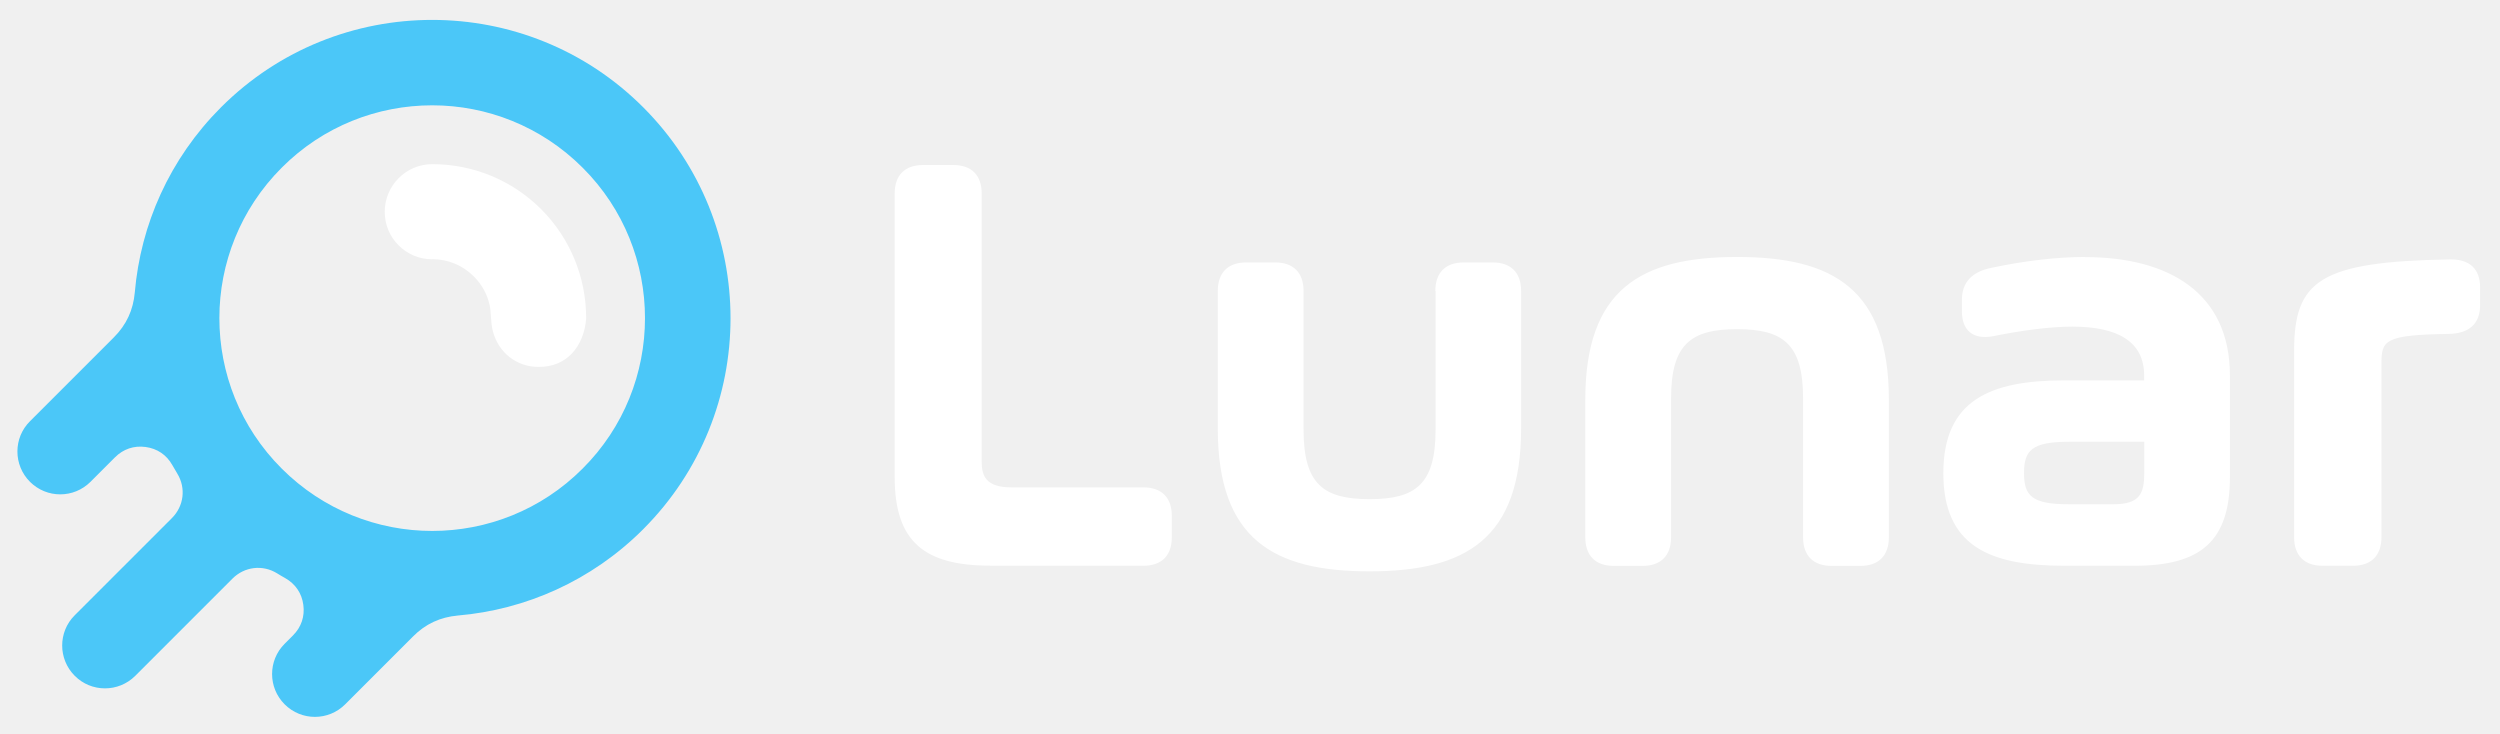
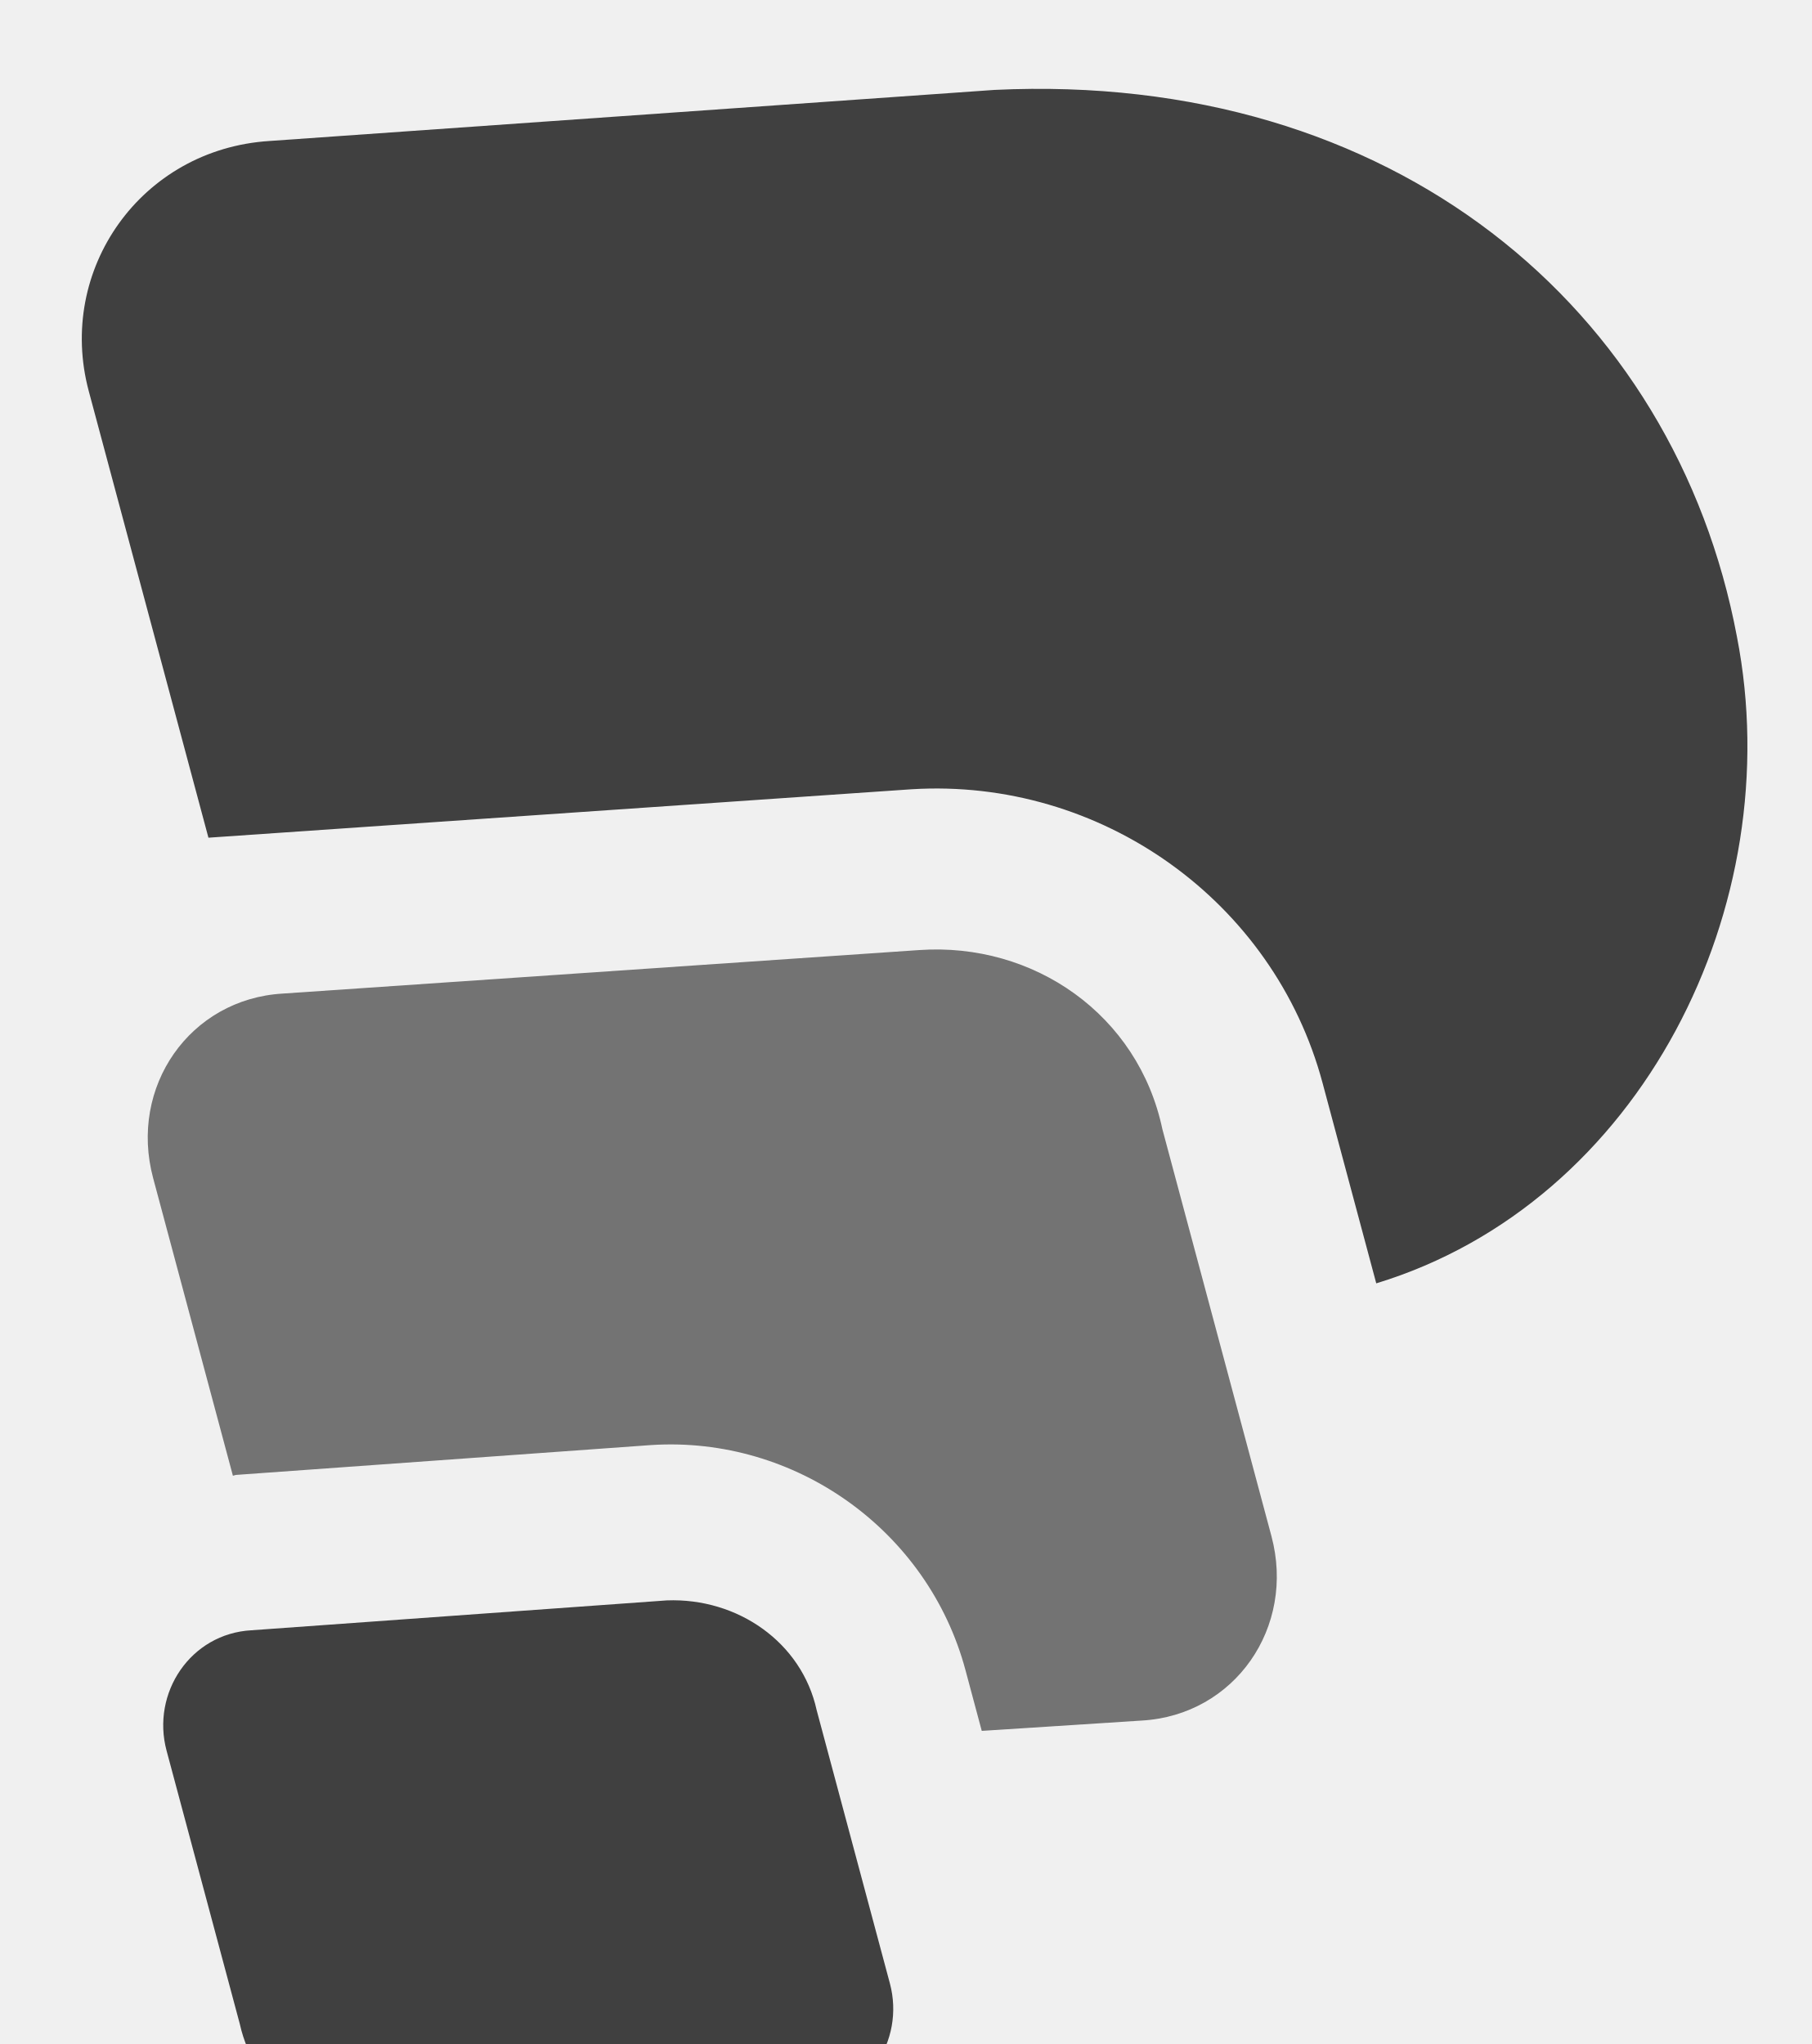
- <svg xmlns="http://www.w3.org/2000/svg" width="1005" height="295" viewBox="0 0 1005 295" fill="none">
-   <path d="M71.212 190.27C70.529 189.148 69.895 188.075 69.261 186.954C66.968 182.857 63.213 180.32 58.53 179.686C53.848 179.052 49.556 180.515 46.239 183.832L36.387 193.684C29.656 200.415 18.779 200.415 12.048 193.684C5.317 186.954 5.317 176.028 12.048 169.346L45.751 135.643C50.824 130.57 53.555 124.669 54.189 117.548C56.531 90.38 68.09 63.896 88.868 43.118C112.28 19.706 143.008 8 173.736 8C204.464 8 235.143 19.706 258.554 43.118C281.966 66.529 293.672 97.257 293.672 127.937C293.672 158.616 281.966 189.344 258.554 212.755C237.776 233.533 211.243 245.093 184.125 247.434C177.004 248.068 171.053 250.799 166.029 255.872L138.764 283.137C132.033 289.868 121.157 289.868 114.426 283.137C107.695 276.406 107.695 265.529 114.426 258.798L117.791 255.433C121.108 252.116 122.571 247.824 121.937 243.142C121.303 238.459 118.767 234.753 114.67 232.411C113.548 231.777 112.426 231.143 111.353 230.46C105.549 226.9 98.281 227.778 93.453 232.606L54.384 271.675C47.654 278.406 36.728 278.406 30.046 271.675C23.315 264.944 23.315 254.018 30.046 247.336L69.114 208.268C73.943 203.439 74.821 196.172 71.26 190.368L71.212 190.27ZM88.185 127.888C88.185 149.787 96.526 171.687 113.255 188.368C129.936 205.049 151.836 213.438 173.736 213.438C195.635 213.438 217.535 205.098 234.216 188.368C250.946 171.687 259.286 149.787 259.286 127.888C259.286 105.988 250.946 84.088 234.216 67.407C217.535 50.727 195.635 42.337 173.736 42.337C151.836 42.337 129.936 50.678 113.255 67.407C96.574 84.088 88.185 105.988 88.185 127.888Z" fill="#4BC7F8" />
-   <path d="M173.736 104.232C168.468 104.232 163.688 102.086 160.225 98.623C156.762 95.16 154.665 90.429 154.665 85.113C154.665 79.845 156.811 75.065 160.274 71.602C163.737 68.139 168.517 65.993 173.785 65.993C182.125 65.993 190.124 67.651 197.44 70.675C205 73.797 211.829 78.382 217.535 84.088C223.242 89.795 227.827 96.623 230.948 104.183C233.972 111.5 235.631 119.499 235.631 127.839V128.229C235.143 133.692 233.241 138.618 229.826 142.179C226.607 145.544 222.169 147.544 216.462 147.495C211.975 147.495 208.024 146.032 204.903 143.593C201.635 141.057 199.294 137.448 198.172 133.302C197.586 131.156 197.489 129.107 197.343 127.059C197.245 125.595 197.147 124.132 196.855 122.766C196.367 120.523 195.587 118.426 194.514 116.475C193.441 114.524 192.075 112.719 190.465 111.109C188.271 108.914 185.686 107.159 182.808 105.988C180.028 104.817 176.955 104.183 173.736 104.183V104.232Z" fill="white" />
-   <path d="M398.098 227.436H459.652C466.968 227.436 471.065 223.339 471.065 216.023V207.341C471.065 200.025 466.968 195.928 459.652 195.928H406.634C396.342 195.928 394.635 191.343 394.635 185.539V77.748C394.635 70.431 390.538 66.334 383.222 66.334H371.077C363.761 66.334 359.664 70.431 359.664 77.748V191.831C359.664 217.584 371.418 227.388 398.049 227.388L398.098 227.436ZM577.1 116.962V172.76C577.1 194.611 569.15 200.659 550.567 200.659C531.984 200.659 524.034 194.611 524.034 172.76V116.962C524.034 109.597 519.937 105.5 512.621 105.5H500.963C493.647 105.5 489.55 109.597 489.55 116.962V172.273C489.55 216.804 511.987 229.68 550.518 229.68C589.05 229.68 611.486 216.804 611.486 172.273V116.962C611.486 109.597 607.389 105.5 600.073 105.5H588.416C581.1 105.5 577.003 109.597 577.003 116.962H577.1ZM698.256 103.305C659.724 103.305 637.288 116.182 637.288 160.713V216.023C637.288 223.339 641.385 227.485 648.701 227.485H660.358C667.675 227.485 671.772 223.339 671.772 216.023V160.177C671.772 138.374 679.722 132.326 698.305 132.326C716.888 132.326 724.838 138.374 724.838 160.177V216.023C724.838 223.339 728.935 227.485 736.252 227.485H747.909C755.225 227.485 759.322 223.339 759.322 216.023V160.713C759.322 116.182 736.886 103.305 698.354 103.305H698.256ZM838.142 103.305C827.265 103.305 814.144 104.769 800.634 107.646C792.537 109.256 788.684 113.694 788.684 120.523V125.108C788.684 133.058 793.415 136.618 801.219 135.155C812.73 132.814 824.241 131.302 833.118 131.302C851.213 131.302 861.943 137.252 861.943 150.909V152.909H829.899C799.854 152.909 781.222 160.957 781.222 190.222C781.222 219.486 799.707 227.436 829.899 227.436H858.041C884.624 227.436 896.427 217.633 896.427 191.831V150.958C896.427 117.596 871.65 103.354 838.142 103.354V103.305ZM849.652 202.708H831.557C816.729 202.708 813.657 199.245 813.657 190.173C813.657 181.101 816.729 177.589 831.703 177.589H861.992V190.075C861.992 198.367 860.236 202.708 849.652 202.708ZM984.855 104.281C932.423 105.159 922.229 112.816 922.229 141.203V215.974C922.229 223.291 926.326 227.436 933.642 227.436H945.933C953.249 227.436 957.346 223.291 957.346 215.974V146.129C957.346 136.862 958.468 134.619 984.465 134.228C992.659 134.082 997 130.034 997 122.718V115.548C997 108.134 992.805 104.135 984.855 104.281V104.281Z" fill="white" />
+ <svg xmlns="http://www.w3.org/2000/svg" version="1.1" id="Layer_1" x="0px" y="0px" viewBox="0 0 57.6 65" style="enable-background:new 0 0 57.6 65;" xml:space="preserve">
+   <style type="text/css">
+   .st0{fill:#737373; }
+   .st1{fill:#404040; }
+   .st2{fill:#404040; }
+  </style>
+   <g transform="rotate(-15, 28.8, 32.5)">
+     <path class="st2" d="M57.5,27.5c-0.6,8.7-7.6,16.6-16.4,16.9v-6.6c0-6-4.3-11.2-10.2-12.4l-22-4.3V6.4c0-4,3.6-7,7.6-6.2l22.7,4.4   C51.6,7.3,58.3,16.9,57.5,27.5L57.5,27.5z" />
+     <path class="st1" d="M16.7,48.3l-13-2.5c-1.9-0.4-3.6,1.1-3.6,3v9C0,60,1.6,62,3.8,62.4l13,2.5   c1.9,0.4,3.6-1.1,3.6-3v-9C20.5,50.7,18.9,48.8,16.7,48.3z" />
+     <path class="st0" d="M29.8,30.4L9.9,26.5c-2.9-0.6-5.5,1.6-5.5,4.6v9.8c0,0,0.1,0,0.1,0   l13,2.5c4.5,0.9,7.8,4.9,7.8,9.5v2l5,1c2.9,0.6,5.5-1.6,5.5-4.6V37.9C36,34.2,33.4,31.1,29.8,30.4L29.8,30.4z" />
+   </g>
</svg>
